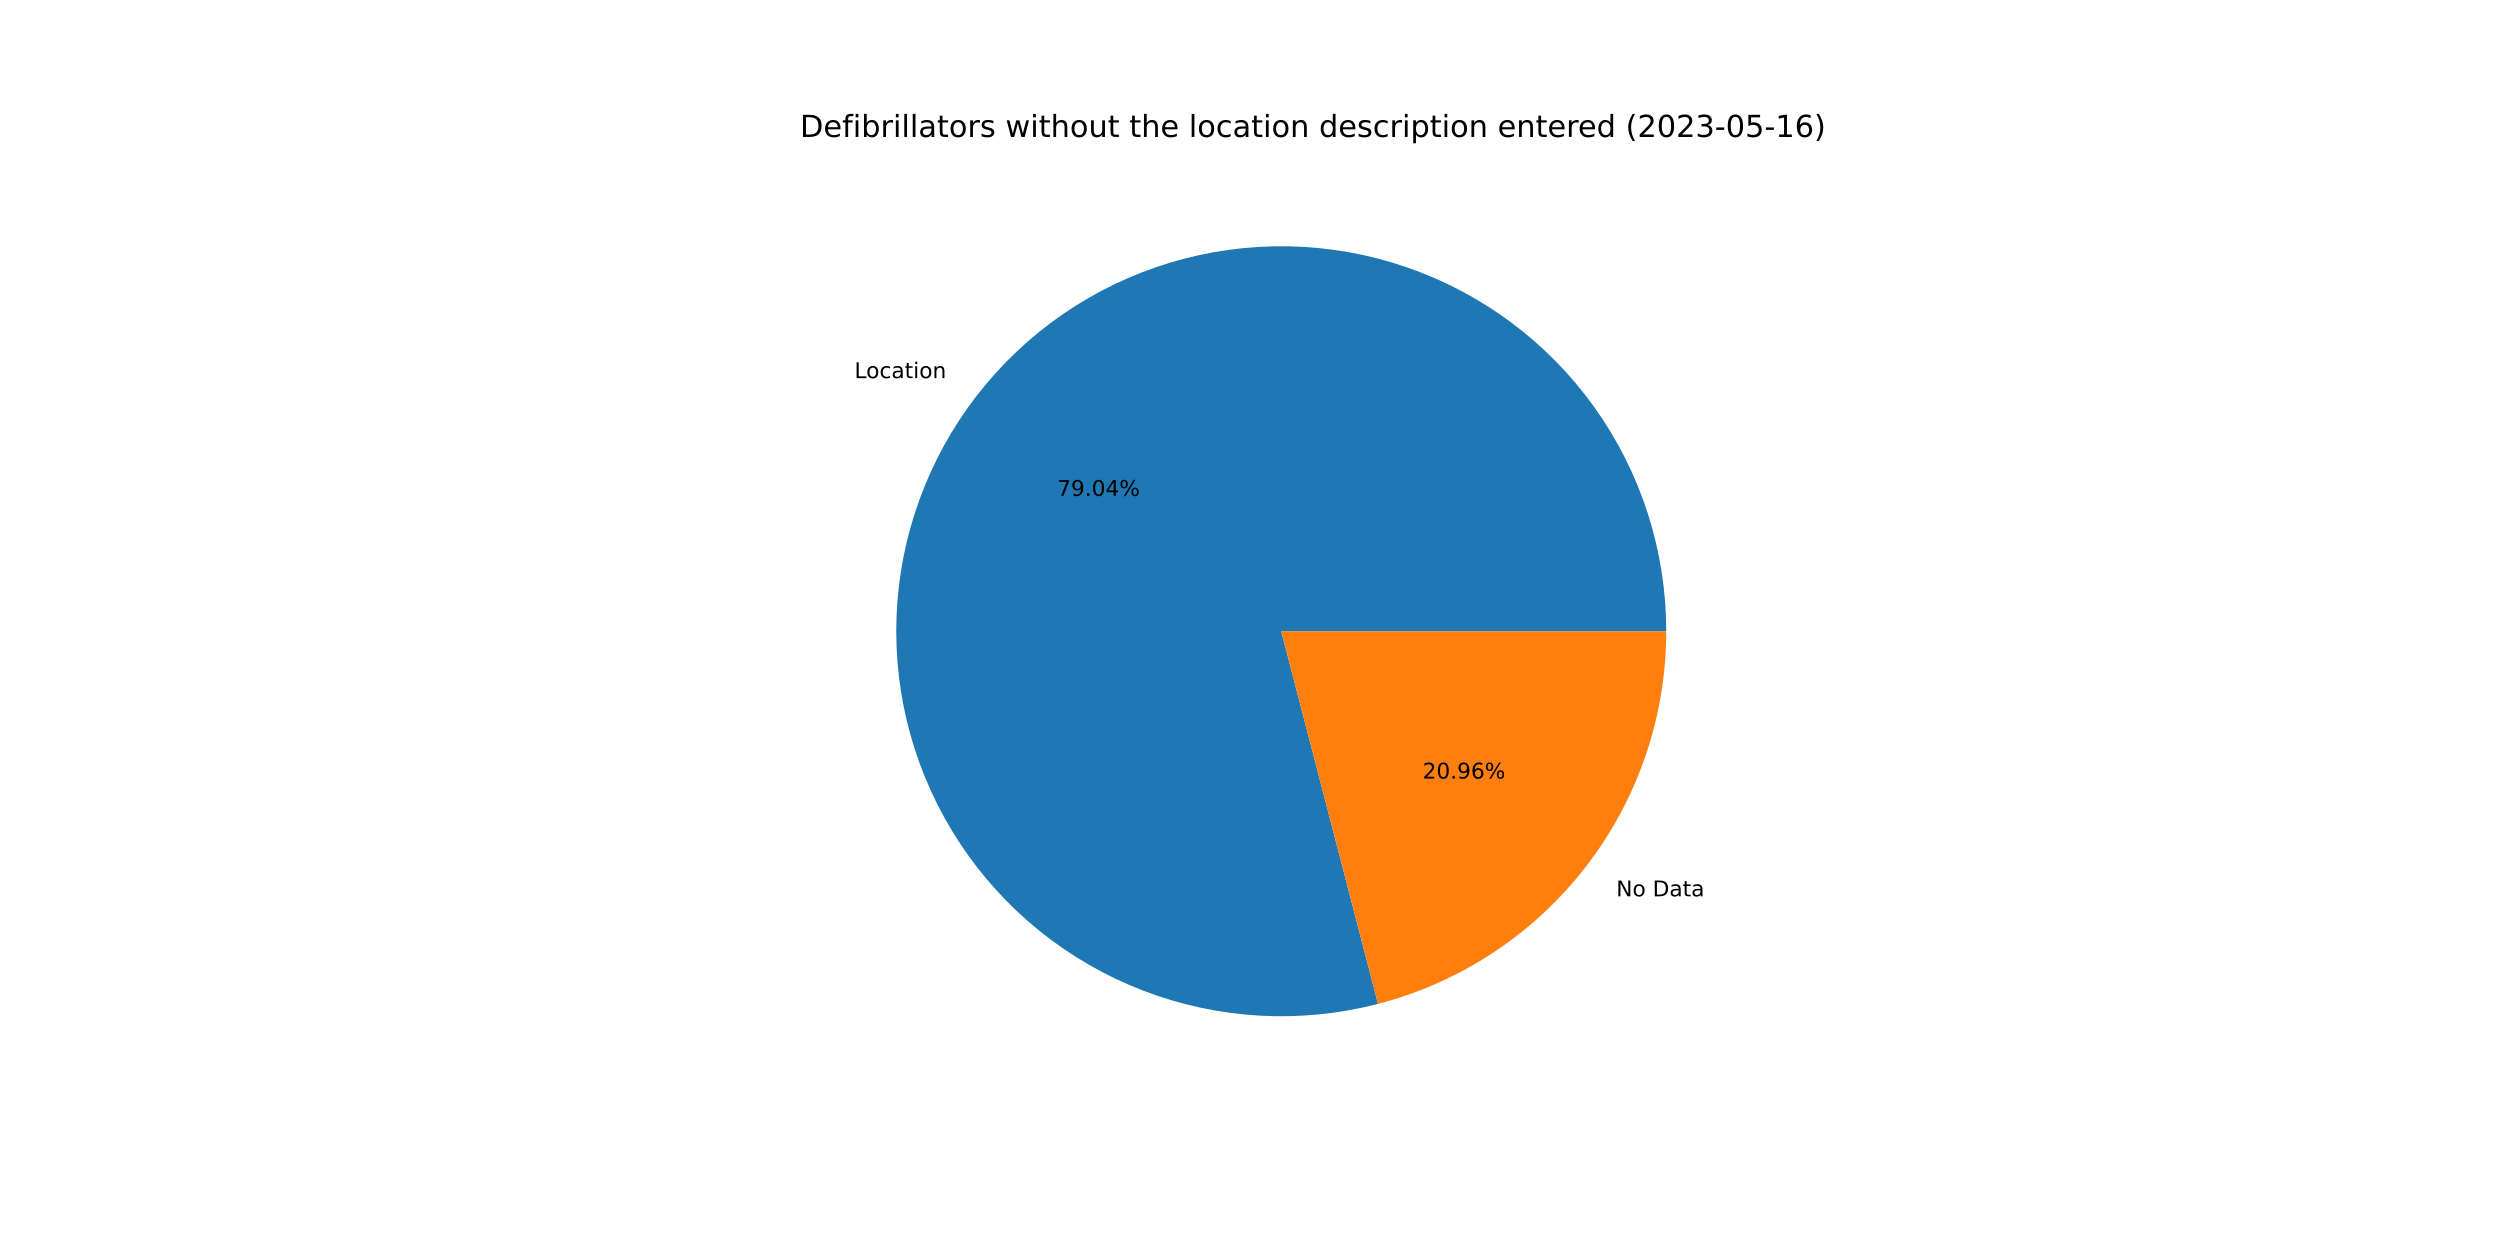
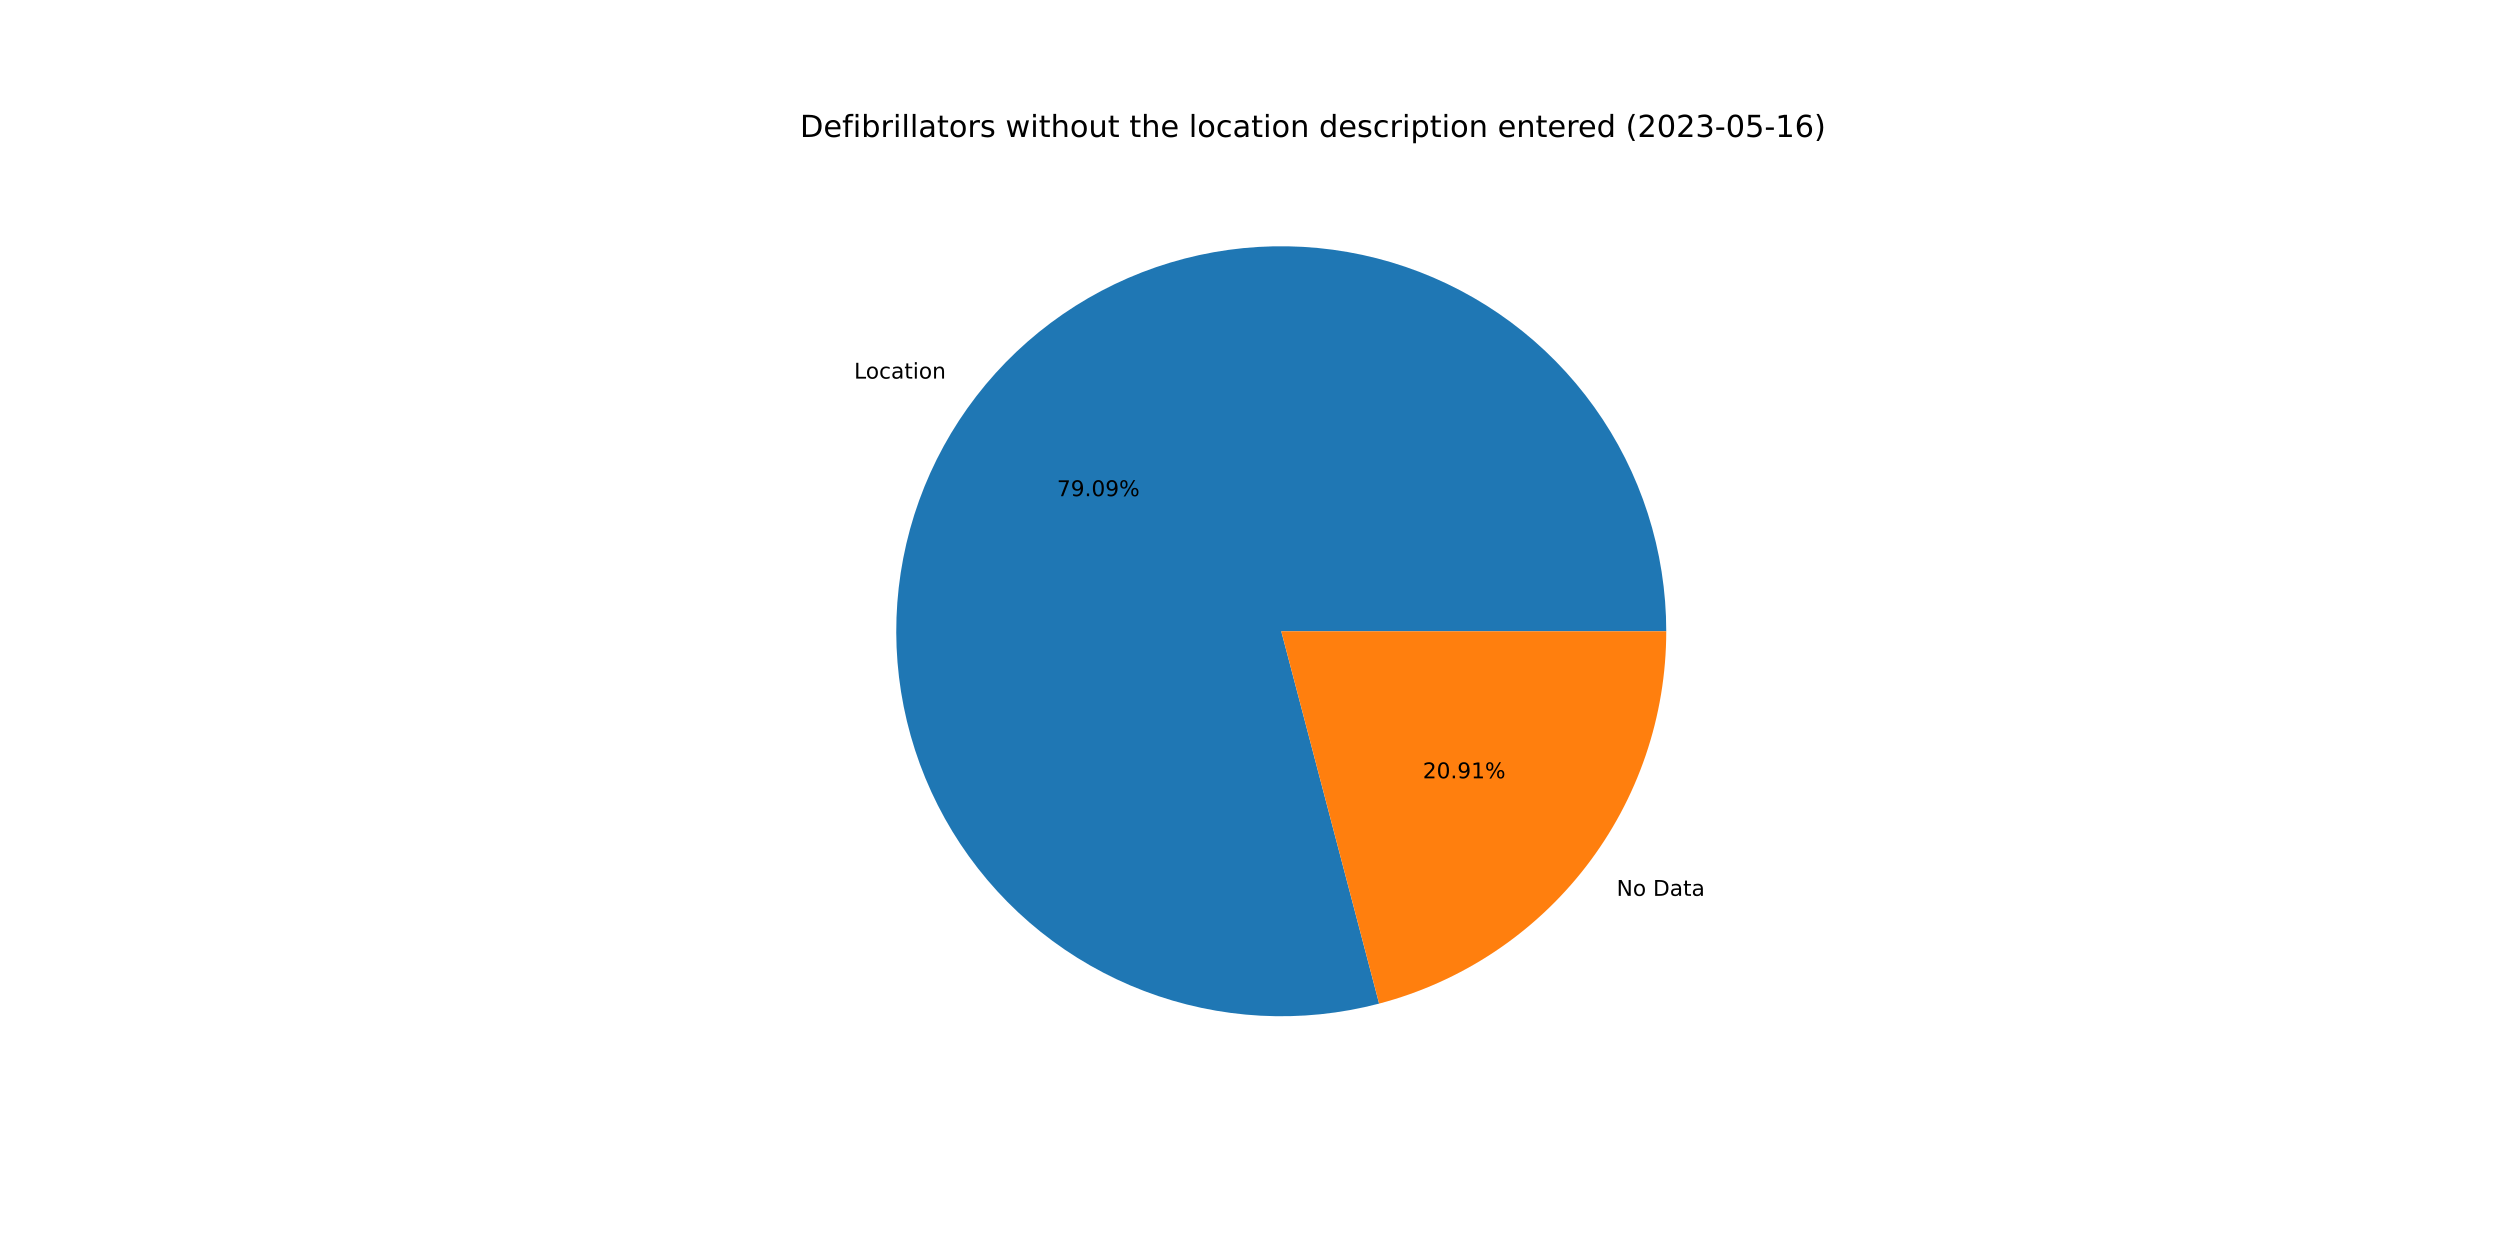
<svg xmlns="http://www.w3.org/2000/svg" xmlns:xlink="http://www.w3.org/1999/xlink" width="1152pt" height="576pt" viewBox="0 0 1152 576" version="1.1">
  <defs>
    <style type="text/css">*{stroke-linejoin: round; stroke-linecap: butt}</style>
  </defs>
  <g id="figure_1">
    <g id="patch_1">
      <path d="M 0 576  L 1152 576  L 1152 0  L 0 0  z " style="fill: #ffffff" />
    </g>
    <g id="axes_1">
      <g id="patch_2">
-         <path d="M 767.808 290.88  C 767.808 272.487 764.948 254.205 759.33 236.691  C 753.711 219.177 745.404 202.643 734.704 187.682  C 724.005 172.721 711.044 159.515 696.287 148.537  C 681.529 137.559 665.153 128.942 647.748 122.997  C 630.342 117.051 612.117 113.848 593.728 113.503  C 575.338 113.158 557.006 115.675 539.389 120.964  C 521.773 126.252 505.086 134.249 489.927 144.665  C 474.768 155.082 461.321 167.793 450.068 182.342  C 438.815 196.891 429.893 213.102 423.622 230.393  C 417.351 247.684 413.807 265.846 413.117 284.226  C 412.427 302.606 414.6 320.982 419.557 338.694  C 424.514 356.407 432.196 373.241 442.326 388.593  C 452.457 403.945 464.914 417.628 479.249 429.152  C 493.585 440.675 509.625 449.9 526.796 456.494  C 543.966 463.089 562.058 466.973 580.422 468.007  C 598.786 469.042 617.199 467.214 635.002 462.59  L 590.4 290.88  L 767.808 290.88  z " style="fill: #1f77b4" />
+         <path d="M 767.808 290.88  C 767.808 272.476 764.944 254.184 759.32 236.661  C 753.695 219.138 745.378 202.596 734.667 187.63  C 723.956 172.664 710.982 159.456 696.21 148.479  C 681.437 137.503 665.047 128.892 647.627 122.955  C 630.207 117.019 611.969 113.829 593.568 113.5  C 575.167 113.172 556.826 115.708 539.206 121.019  C 521.585 126.33 504.897 134.35 489.742 144.792  C 474.588 155.234 461.15 167.971 449.911 182.545  C 438.673 197.119 429.77 213.353 423.524 230.664  C 417.277 247.975 413.762 266.154 413.105 284.546  C 412.448 302.938 414.657 321.32 419.652 339.033  C 424.647 356.746 432.369 373.574 442.538 388.913  C 452.708 404.252 465.203 417.915 479.573 429.412  C 493.944 440.909 510.017 450.1 527.214 456.654  C 544.411 463.209 562.524 467.048 580.901 468.034  C 599.278 469.019 617.698 467.139 635.497 462.461  L 590.4 290.88  L 767.808 290.88  z " style="fill: #1f77b4" />
      </g>
      <g id="patch_3">
-         <path d="M 635.002 462.59  C 673.019 452.715 706.701 430.488 730.732 399.418  C 754.763 368.348 767.808 330.159 767.808 290.88  L 590.4 290.88  L 635.002 462.59  z " style="fill: #ff7f0e" />
+         <path d="M 635.497 462.461  C 673.401 452.498 706.956 430.251 730.889 399.215  C 754.821 368.18 767.808 330.072 767.808 290.88  L 590.4 290.88  L 635.497 462.461  z " style="fill: #ff7f0e" />
      </g>
      <g id="matplotlib.axis_1" />
      <g id="matplotlib.axis_2" />
      <g id="text_1">
-         <g transform="translate(393.7377 174.2478)scale(0.1 -0.1)">
+         <g transform="translate(393.5656 174.4706)scale(0.1 -0.1)">
          <defs>
            <path id="DejaVuSans-4c" d="M 628 4666  L 1259 4666  L 1259 531  L 3531 531  L 3531 0  L 628 0  L 628 4666  z " transform="scale(0.015625)" />
            <path id="DejaVuSans-6f" d="M 1959 3097  Q 1497 3097 1228 2736  Q 959 2375 959 1747  Q 959 1119 1226 758  Q 1494 397 1959 397  Q 2419 397 2687 759  Q 2956 1122 2956 1747  Q 2956 2369 2687 2733  Q 2419 3097 1959 3097  z M 1959 3584  Q 2709 3584 3137 3096  Q 3566 2609 3566 1747  Q 3566 888 3137 398  Q 2709 -91 1959 -91  Q 1206 -91 779 398  Q 353 888 353 1747  Q 353 2609 779 3096  Q 1206 3584 1959 3584  z " transform="scale(0.015625)" />
            <path id="DejaVuSans-63" d="M 3122 3366  L 3122 2828  Q 2878 2963 2633 3030  Q 2388 3097 2138 3097  Q 1578 3097 1268 2742  Q 959 2388 959 1747  Q 959 1106 1268 751  Q 1578 397 2138 397  Q 2388 397 2633 464  Q 2878 531 3122 666  L 3122 134  Q 2881 22 2623 -34  Q 2366 -91 2075 -91  Q 1284 -91 818 406  Q 353 903 353 1747  Q 353 2603 823 3093  Q 1294 3584 2113 3584  Q 2378 3584 2631 3529  Q 2884 3475 3122 3366  z " transform="scale(0.015625)" />
            <path id="DejaVuSans-61" d="M 2194 1759  Q 1497 1759 1228 1600  Q 959 1441 959 1056  Q 959 750 1161 570  Q 1363 391 1709 391  Q 2188 391 2477 730  Q 2766 1069 2766 1631  L 2766 1759  L 2194 1759  z M 3341 1997  L 3341 0  L 2766 0  L 2766 531  Q 2569 213 2275 61  Q 1981 -91 1556 -91  Q 1019 -91 701 211  Q 384 513 384 1019  Q 384 1609 779 1909  Q 1175 2209 1959 2209  L 2766 2209  L 2766 2266  Q 2766 2663 2505 2880  Q 2244 3097 1772 3097  Q 1472 3097 1187 3025  Q 903 2953 641 2809  L 641 3341  Q 956 3463 1253 3523  Q 1550 3584 1831 3584  Q 2591 3584 2966 3190  Q 3341 2797 3341 1997  z " transform="scale(0.015625)" />
            <path id="DejaVuSans-74" d="M 1172 4494  L 1172 3500  L 2356 3500  L 2356 3053  L 1172 3053  L 1172 1153  Q 1172 725 1289 603  Q 1406 481 1766 481  L 2356 481  L 2356 0  L 1766 0  Q 1100 0 847 248  Q 594 497 594 1153  L 594 3053  L 172 3053  L 172 3500  L 594 3500  L 594 4494  L 1172 4494  z " transform="scale(0.015625)" />
            <path id="DejaVuSans-69" d="M 603 3500  L 1178 3500  L 1178 0  L 603 0  L 603 3500  z M 603 4863  L 1178 4863  L 1178 4134  L 603 4134  L 603 4863  z " transform="scale(0.015625)" />
            <path id="DejaVuSans-6e" d="M 3513 2113  L 3513 0  L 2938 0  L 2938 2094  Q 2938 2591 2744 2837  Q 2550 3084 2163 3084  Q 1697 3084 1428 2787  Q 1159 2491 1159 1978  L 1159 0  L 581 0  L 581 3500  L 1159 3500  L 1159 2956  Q 1366 3272 1645 3428  Q 1925 3584 2291 3584  Q 2894 3584 3203 3211  Q 3513 2838 3513 2113  z " transform="scale(0.015625)" />
          </defs>
          <use xlink:href="#DejaVuSans-4c" />
          <use xlink:href="#DejaVuSans-6f" x="53.963" />
          <use xlink:href="#DejaVuSans-63" x="115.145" />
          <use xlink:href="#DejaVuSans-61" x="170.125" />
          <use xlink:href="#DejaVuSans-74" x="231.404" />
          <use xlink:href="#DejaVuSans-69" x="270.613" />
          <use xlink:href="#DejaVuSans-6f" x="298.396" />
          <use xlink:href="#DejaVuSans-6e" x="359.578" />
        </g>
      </g>
      <g id="text_2">
-         <g transform="translate(487.1358 228.5167)scale(0.1 -0.1)">
+         <g transform="translate(487.042 228.6382)scale(0.1 -0.1)">
          <defs>
            <path id="DejaVuSans-37" d="M 525 4666  L 3525 4666  L 3525 4397  L 1831 0  L 1172 0  L 2766 4134  L 525 4134  L 525 4666  z " transform="scale(0.015625)" />
            <path id="DejaVuSans-39" d="M 703 97  L 703 672  Q 941 559 1184 500  Q 1428 441 1663 441  Q 2288 441 2617 861  Q 2947 1281 2994 2138  Q 2813 1869 2534 1725  Q 2256 1581 1919 1581  Q 1219 1581 811 2004  Q 403 2428 403 3163  Q 403 3881 828 4315  Q 1253 4750 1959 4750  Q 2769 4750 3195 4129  Q 3622 3509 3622 2328  Q 3622 1225 3098 567  Q 2575 -91 1691 -91  Q 1453 -91 1209 -44  Q 966 3 703 97  z M 1959 2075  Q 2384 2075 2632 2365  Q 2881 2656 2881 3163  Q 2881 3666 2632 3958  Q 2384 4250 1959 4250  Q 1534 4250 1286 3958  Q 1038 3666 1038 3163  Q 1038 2656 1286 2365  Q 1534 2075 1959 2075  z " transform="scale(0.015625)" />
            <path id="DejaVuSans-2e" d="M 684 794  L 1344 794  L 1344 0  L 684 0  L 684 794  z " transform="scale(0.015625)" />
            <path id="DejaVuSans-30" d="M 2034 4250  Q 1547 4250 1301 3770  Q 1056 3291 1056 2328  Q 1056 1369 1301 889  Q 1547 409 2034 409  Q 2525 409 2770 889  Q 3016 1369 3016 2328  Q 3016 3291 2770 3770  Q 2525 4250 2034 4250  z M 2034 4750  Q 2819 4750 3233 4129  Q 3647 3509 3647 2328  Q 3647 1150 3233 529  Q 2819 -91 2034 -91  Q 1250 -91 836 529  Q 422 1150 422 2328  Q 422 3509 836 4129  Q 1250 4750 2034 4750  z " transform="scale(0.015625)" />
-             <path id="DejaVuSans-34" d="M 2419 4116  L 825 1625  L 2419 1625  L 2419 4116  z M 2253 4666  L 3047 4666  L 3047 1625  L 3713 1625  L 3713 1100  L 3047 1100  L 3047 0  L 2419 0  L 2419 1100  L 313 1100  L 313 1709  L 2253 4666  z " transform="scale(0.015625)" />
            <path id="DejaVuSans-25" d="M 4653 2053  Q 4381 2053 4226 1822  Q 4072 1591 4072 1178  Q 4072 772 4226 539  Q 4381 306 4653 306  Q 4919 306 5073 539  Q 5228 772 5228 1178  Q 5228 1588 5073 1820  Q 4919 2053 4653 2053  z M 4653 2450  Q 5147 2450 5437 2106  Q 5728 1763 5728 1178  Q 5728 594 5436 251  Q 5144 -91 4653 -91  Q 4153 -91 3862 251  Q 3572 594 3572 1178  Q 3572 1766 3864 2108  Q 4156 2450 4653 2450  z M 1428 4353  Q 1159 4353 1004 4120  Q 850 3888 850 3481  Q 850 3069 1003 2837  Q 1156 2606 1428 2606  Q 1700 2606 1854 2837  Q 2009 3069 2009 3481  Q 2009 3884 1853 4118  Q 1697 4353 1428 4353  z M 4250 4750  L 4750 4750  L 1831 -91  L 1331 -91  L 4250 4750  z M 1428 4750  Q 1922 4750 2215 4408  Q 2509 4066 2509 3481  Q 2509 2891 2217 2550  Q 1925 2209 1428 2209  Q 931 2209 642 2551  Q 353 2894 353 3481  Q 353 4063 643 4406  Q 934 4750 1428 4750  z " transform="scale(0.015625)" />
          </defs>
          <use xlink:href="#DejaVuSans-37" />
          <use xlink:href="#DejaVuSans-39" x="63.623" />
          <use xlink:href="#DejaVuSans-2e" x="127.246" />
          <use xlink:href="#DejaVuSans-30" x="159.033" />
-           <use xlink:href="#DejaVuSans-34" x="222.656" />
+           <use xlink:href="#DejaVuSans-39" x="222.656" />
          <use xlink:href="#DejaVuSans-25" x="286.279" />
        </g>
      </g>
      <g id="text_3">
-         <g transform="translate(744.7655 413.031)scale(0.1 -0.1)">
+         <g transform="translate(744.9375 412.8082)scale(0.1 -0.1)">
          <defs>
            <path id="DejaVuSans-4e" d="M 628 4666  L 1478 4666  L 3547 763  L 3547 4666  L 4159 4666  L 4159 0  L 3309 0  L 1241 3903  L 1241 0  L 628 0  L 628 4666  z " transform="scale(0.015625)" />
            <path id="DejaVuSans-20" transform="scale(0.015625)" />
            <path id="DejaVuSans-44" d="M 1259 4147  L 1259 519  L 2022 519  Q 2988 519 3436 956  Q 3884 1394 3884 2338  Q 3884 3275 3436 3711  Q 2988 4147 2022 4147  L 1259 4147  z M 628 4666  L 1925 4666  Q 3281 4666 3915 4102  Q 4550 3538 4550 2338  Q 4550 1131 3912 565  Q 3275 0 1925 0  L 628 0  L 628 4666  z " transform="scale(0.015625)" />
          </defs>
          <use xlink:href="#DejaVuSans-4e" />
          <use xlink:href="#DejaVuSans-6f" x="74.805" />
          <use xlink:href="#DejaVuSans-20" x="135.986" />
          <use xlink:href="#DejaVuSans-44" x="167.773" />
          <use xlink:href="#DejaVuSans-61" x="244.775" />
          <use xlink:href="#DejaVuSans-74" x="306.055" />
          <use xlink:href="#DejaVuSans-61" x="345.264" />
        </g>
      </g>
      <g id="text_4">
-         <g transform="translate(655.5345 358.7621)scale(0.1 -0.1)">
+         <g transform="translate(655.6284 358.6405)scale(0.1 -0.1)">
          <defs>
            <path id="DejaVuSans-32" d="M 1228 531  L 3431 531  L 3431 0  L 469 0  L 469 531  Q 828 903 1448 1529  Q 2069 2156 2228 2338  Q 2531 2678 2651 2914  Q 2772 3150 2772 3378  Q 2772 3750 2511 3984  Q 2250 4219 1831 4219  Q 1534 4219 1204 4116  Q 875 4013 500 3803  L 500 4441  Q 881 4594 1212 4672  Q 1544 4750 1819 4750  Q 2544 4750 2975 4387  Q 3406 4025 3406 3419  Q 3406 3131 3298 2873  Q 3191 2616 2906 2266  Q 2828 2175 2409 1742  Q 1991 1309 1228 531  z " transform="scale(0.015625)" />
-             <path id="DejaVuSans-36" d="M 2113 2584  Q 1688 2584 1439 2293  Q 1191 2003 1191 1497  Q 1191 994 1439 701  Q 1688 409 2113 409  Q 2538 409 2786 701  Q 3034 994 3034 1497  Q 3034 2003 2786 2293  Q 2538 2584 2113 2584  z M 3366 4563  L 3366 3988  Q 3128 4100 2886 4159  Q 2644 4219 2406 4219  Q 1781 4219 1451 3797  Q 1122 3375 1075 2522  Q 1259 2794 1537 2939  Q 1816 3084 2150 3084  Q 2853 3084 3261 2657  Q 3669 2231 3669 1497  Q 3669 778 3244 343  Q 2819 -91 2113 -91  Q 1303 -91 875 529  Q 447 1150 447 2328  Q 447 3434 972 4092  Q 1497 4750 2381 4750  Q 2619 4750 2861 4703  Q 3103 4656 3366 4563  z " transform="scale(0.015625)" />
+             <path id="DejaVuSans-31" d="M 794 531  L 1825 531  L 1825 4091  L 703 3866  L 703 4441  L 1819 4666  L 2450 4666  L 2450 531  L 3481 531  L 3481 0  L 794 0  L 794 531  z " transform="scale(0.015625)" />
          </defs>
          <use xlink:href="#DejaVuSans-32" />
          <use xlink:href="#DejaVuSans-30" x="63.623" />
          <use xlink:href="#DejaVuSans-2e" x="127.246" />
          <use xlink:href="#DejaVuSans-39" x="159.033" />
-           <use xlink:href="#DejaVuSans-36" x="222.656" />
+           <use xlink:href="#DejaVuSans-31" x="222.656" />
          <use xlink:href="#DejaVuSans-25" x="286.279" />
        </g>
      </g>
      <g id="text_5">
        <g transform="translate(368.64 63.12)scale(0.14 -0.14)">
          <defs>
            <path id="DejaVuSans-65" d="M 3597 1894  L 3597 1613  L 953 1613  Q 991 1019 1311 708  Q 1631 397 2203 397  Q 2534 397 2845 478  Q 3156 559 3463 722  L 3463 178  Q 3153 47 2828 -22  Q 2503 -91 2169 -91  Q 1331 -91 842 396  Q 353 884 353 1716  Q 353 2575 817 3079  Q 1281 3584 2069 3584  Q 2775 3584 3186 3129  Q 3597 2675 3597 1894  z M 3022 2063  Q 3016 2534 2758 2815  Q 2500 3097 2075 3097  Q 1594 3097 1305 2825  Q 1016 2553 972 2059  L 3022 2063  z " transform="scale(0.015625)" />
            <path id="DejaVuSans-66" d="M 2375 4863  L 2375 4384  L 1825 4384  Q 1516 4384 1395 4259  Q 1275 4134 1275 3809  L 1275 3500  L 2222 3500  L 2222 3053  L 1275 3053  L 1275 0  L 697 0  L 697 3053  L 147 3053  L 147 3500  L 697 3500  L 697 3744  Q 697 4328 969 4595  Q 1241 4863 1831 4863  L 2375 4863  z " transform="scale(0.015625)" />
            <path id="DejaVuSans-62" d="M 3116 1747  Q 3116 2381 2855 2742  Q 2594 3103 2138 3103  Q 1681 3103 1420 2742  Q 1159 2381 1159 1747  Q 1159 1113 1420 752  Q 1681 391 2138 391  Q 2594 391 2855 752  Q 3116 1113 3116 1747  z M 1159 2969  Q 1341 3281 1617 3432  Q 1894 3584 2278 3584  Q 2916 3584 3314 3078  Q 3713 2572 3713 1747  Q 3713 922 3314 415  Q 2916 -91 2278 -91  Q 1894 -91 1617 61  Q 1341 213 1159 525  L 1159 0  L 581 0  L 581 4863  L 1159 4863  L 1159 2969  z " transform="scale(0.015625)" />
            <path id="DejaVuSans-72" d="M 2631 2963  Q 2534 3019 2420 3045  Q 2306 3072 2169 3072  Q 1681 3072 1420 2755  Q 1159 2438 1159 1844  L 1159 0  L 581 0  L 581 3500  L 1159 3500  L 1159 2956  Q 1341 3275 1631 3429  Q 1922 3584 2338 3584  Q 2397 3584 2469 3576  Q 2541 3569 2628 3553  L 2631 2963  z " transform="scale(0.015625)" />
            <path id="DejaVuSans-6c" d="M 603 4863  L 1178 4863  L 1178 0  L 603 0  L 603 4863  z " transform="scale(0.015625)" />
            <path id="DejaVuSans-73" d="M 2834 3397  L 2834 2853  Q 2591 2978 2328 3040  Q 2066 3103 1784 3103  Q 1356 3103 1142 2972  Q 928 2841 928 2578  Q 928 2378 1081 2264  Q 1234 2150 1697 2047  L 1894 2003  Q 2506 1872 2764 1633  Q 3022 1394 3022 966  Q 3022 478 2636 193  Q 2250 -91 1575 -91  Q 1294 -91 989 -36  Q 684 19 347 128  L 347 722  Q 666 556 975 473  Q 1284 391 1588 391  Q 1994 391 2212 530  Q 2431 669 2431 922  Q 2431 1156 2273 1281  Q 2116 1406 1581 1522  L 1381 1569  Q 847 1681 609 1914  Q 372 2147 372 2553  Q 372 3047 722 3315  Q 1072 3584 1716 3584  Q 2034 3584 2315 3537  Q 2597 3491 2834 3397  z " transform="scale(0.015625)" />
            <path id="DejaVuSans-77" d="M 269 3500  L 844 3500  L 1563 769  L 2278 3500  L 2956 3500  L 3675 769  L 4391 3500  L 4966 3500  L 4050 0  L 3372 0  L 2619 2869  L 1863 0  L 1184 0  L 269 3500  z " transform="scale(0.015625)" />
            <path id="DejaVuSans-68" d="M 3513 2113  L 3513 0  L 2938 0  L 2938 2094  Q 2938 2591 2744 2837  Q 2550 3084 2163 3084  Q 1697 3084 1428 2787  Q 1159 2491 1159 1978  L 1159 0  L 581 0  L 581 4863  L 1159 4863  L 1159 2956  Q 1366 3272 1645 3428  Q 1925 3584 2291 3584  Q 2894 3584 3203 3211  Q 3513 2838 3513 2113  z " transform="scale(0.015625)" />
            <path id="DejaVuSans-75" d="M 544 1381  L 544 3500  L 1119 3500  L 1119 1403  Q 1119 906 1312 657  Q 1506 409 1894 409  Q 2359 409 2629 706  Q 2900 1003 2900 1516  L 2900 3500  L 3475 3500  L 3475 0  L 2900 0  L 2900 538  Q 2691 219 2414 64  Q 2138 -91 1772 -91  Q 1169 -91 856 284  Q 544 659 544 1381  z M 1991 3584  L 1991 3584  z " transform="scale(0.015625)" />
            <path id="DejaVuSans-64" d="M 2906 2969  L 2906 4863  L 3481 4863  L 3481 0  L 2906 0  L 2906 525  Q 2725 213 2448 61  Q 2172 -91 1784 -91  Q 1150 -91 751 415  Q 353 922 353 1747  Q 353 2572 751 3078  Q 1150 3584 1784 3584  Q 2172 3584 2448 3432  Q 2725 3281 2906 2969  z M 947 1747  Q 947 1113 1208 752  Q 1469 391 1925 391  Q 2381 391 2643 752  Q 2906 1113 2906 1747  Q 2906 2381 2643 2742  Q 2381 3103 1925 3103  Q 1469 3103 1208 2742  Q 947 2381 947 1747  z " transform="scale(0.015625)" />
            <path id="DejaVuSans-70" d="M 1159 525  L 1159 -1331  L 581 -1331  L 581 3500  L 1159 3500  L 1159 2969  Q 1341 3281 1617 3432  Q 1894 3584 2278 3584  Q 2916 3584 3314 3078  Q 3713 2572 3713 1747  Q 3713 922 3314 415  Q 2916 -91 2278 -91  Q 1894 -91 1617 61  Q 1341 213 1159 525  z M 3116 1747  Q 3116 2381 2855 2742  Q 2594 3103 2138 3103  Q 1681 3103 1420 2742  Q 1159 2381 1159 1747  Q 1159 1113 1420 752  Q 1681 391 2138 391  Q 2594 391 2855 752  Q 3116 1113 3116 1747  z " transform="scale(0.015625)" />
            <path id="DejaVuSans-28" d="M 1984 4856  Q 1566 4138 1362 3434  Q 1159 2731 1159 2009  Q 1159 1288 1364 580  Q 1569 -128 1984 -844  L 1484 -844  Q 1016 -109 783 600  Q 550 1309 550 2009  Q 550 2706 781 3412  Q 1013 4119 1484 4856  L 1984 4856  z " transform="scale(0.015625)" />
            <path id="DejaVuSans-33" d="M 2597 2516  Q 3050 2419 3304 2112  Q 3559 1806 3559 1356  Q 3559 666 3084 287  Q 2609 -91 1734 -91  Q 1441 -91 1130 -33  Q 819 25 488 141  L 488 750  Q 750 597 1062 519  Q 1375 441 1716 441  Q 2309 441 2620 675  Q 2931 909 2931 1356  Q 2931 1769 2642 2001  Q 2353 2234 1838 2234  L 1294 2234  L 1294 2753  L 1863 2753  Q 2328 2753 2575 2939  Q 2822 3125 2822 3475  Q 2822 3834 2567 4026  Q 2313 4219 1838 4219  Q 1578 4219 1281 4162  Q 984 4106 628 3988  L 628 4550  Q 988 4650 1302 4700  Q 1616 4750 1894 4750  Q 2613 4750 3031 4423  Q 3450 4097 3450 3541  Q 3450 3153 3228 2886  Q 3006 2619 2597 2516  z " transform="scale(0.015625)" />
            <path id="DejaVuSans-2d" d="M 313 2009  L 1997 2009  L 1997 1497  L 313 1497  L 313 2009  z " transform="scale(0.015625)" />
            <path id="DejaVuSans-35" d="M 691 4666  L 3169 4666  L 3169 4134  L 1269 4134  L 1269 2991  Q 1406 3038 1543 3061  Q 1681 3084 1819 3084  Q 2600 3084 3056 2656  Q 3513 2228 3513 1497  Q 3513 744 3044 326  Q 2575 -91 1722 -91  Q 1428 -91 1123 -41  Q 819 9 494 109  L 494 744  Q 775 591 1075 516  Q 1375 441 1709 441  Q 2250 441 2565 725  Q 2881 1009 2881 1497  Q 2881 1984 2565 2268  Q 2250 2553 1709 2553  Q 1456 2553 1204 2497  Q 953 2441 691 2322  L 691 4666  z " transform="scale(0.015625)" />
-             <path id="DejaVuSans-31" d="M 794 531  L 1825 531  L 1825 4091  L 703 3866  L 703 4441  L 1819 4666  L 2450 4666  L 2450 531  L 3481 531  L 3481 0  L 794 0  L 794 531  z " transform="scale(0.015625)" />
+             <path id="DejaVuSans-36" d="M 2113 2584  Q 1688 2584 1439 2293  Q 1191 2003 1191 1497  Q 1191 994 1439 701  Q 1688 409 2113 409  Q 2538 409 2786 701  Q 3034 994 3034 1497  Q 3034 2003 2786 2293  Q 2538 2584 2113 2584  z M 3366 4563  L 3366 3988  Q 3128 4100 2886 4159  Q 2644 4219 2406 4219  Q 1781 4219 1451 3797  Q 1122 3375 1075 2522  Q 1259 2794 1537 2939  Q 1816 3084 2150 3084  Q 2853 3084 3261 2657  Q 3669 2231 3669 1497  Q 3669 778 3244 343  Q 2819 -91 2113 -91  Q 1303 -91 875 529  Q 447 1150 447 2328  Q 447 3434 972 4092  Q 1497 4750 2381 4750  Q 2619 4750 2861 4703  Q 3103 4656 3366 4563  z " transform="scale(0.015625)" />
            <path id="DejaVuSans-29" d="M 513 4856  L 1013 4856  Q 1481 4119 1714 3412  Q 1947 2706 1947 2009  Q 1947 1309 1714 600  Q 1481 -109 1013 -844  L 513 -844  Q 928 -128 1133 580  Q 1338 1288 1338 2009  Q 1338 2731 1133 3434  Q 928 4138 513 4856  z " transform="scale(0.015625)" />
          </defs>
          <use xlink:href="#DejaVuSans-44" />
          <use xlink:href="#DejaVuSans-65" x="77.002" />
          <use xlink:href="#DejaVuSans-66" x="138.525" />
          <use xlink:href="#DejaVuSans-69" x="173.73" />
          <use xlink:href="#DejaVuSans-62" x="201.514" />
          <use xlink:href="#DejaVuSans-72" x="264.99" />
          <use xlink:href="#DejaVuSans-69" x="306.104" />
          <use xlink:href="#DejaVuSans-6c" x="333.887" />
          <use xlink:href="#DejaVuSans-6c" x="361.67" />
          <use xlink:href="#DejaVuSans-61" x="389.453" />
          <use xlink:href="#DejaVuSans-74" x="450.732" />
          <use xlink:href="#DejaVuSans-6f" x="489.941" />
          <use xlink:href="#DejaVuSans-72" x="551.123" />
          <use xlink:href="#DejaVuSans-73" x="592.236" />
          <use xlink:href="#DejaVuSans-20" x="644.336" />
          <use xlink:href="#DejaVuSans-77" x="676.123" />
          <use xlink:href="#DejaVuSans-69" x="757.91" />
          <use xlink:href="#DejaVuSans-74" x="785.693" />
          <use xlink:href="#DejaVuSans-68" x="824.902" />
          <use xlink:href="#DejaVuSans-6f" x="888.281" />
          <use xlink:href="#DejaVuSans-75" x="949.463" />
          <use xlink:href="#DejaVuSans-74" x="1012.842" />
          <use xlink:href="#DejaVuSans-20" x="1052.051" />
          <use xlink:href="#DejaVuSans-74" x="1083.838" />
          <use xlink:href="#DejaVuSans-68" x="1123.047" />
          <use xlink:href="#DejaVuSans-65" x="1186.426" />
          <use xlink:href="#DejaVuSans-20" x="1247.949" />
          <use xlink:href="#DejaVuSans-6c" x="1279.736" />
          <use xlink:href="#DejaVuSans-6f" x="1307.52" />
          <use xlink:href="#DejaVuSans-63" x="1368.701" />
          <use xlink:href="#DejaVuSans-61" x="1423.682" />
          <use xlink:href="#DejaVuSans-74" x="1484.961" />
          <use xlink:href="#DejaVuSans-69" x="1524.17" />
          <use xlink:href="#DejaVuSans-6f" x="1551.953" />
          <use xlink:href="#DejaVuSans-6e" x="1613.135" />
          <use xlink:href="#DejaVuSans-20" x="1676.514" />
          <use xlink:href="#DejaVuSans-64" x="1708.301" />
          <use xlink:href="#DejaVuSans-65" x="1771.777" />
          <use xlink:href="#DejaVuSans-73" x="1833.301" />
          <use xlink:href="#DejaVuSans-63" x="1885.4" />
          <use xlink:href="#DejaVuSans-72" x="1940.381" />
          <use xlink:href="#DejaVuSans-69" x="1981.494" />
          <use xlink:href="#DejaVuSans-70" x="2009.277" />
          <use xlink:href="#DejaVuSans-74" x="2072.754" />
          <use xlink:href="#DejaVuSans-69" x="2111.963" />
          <use xlink:href="#DejaVuSans-6f" x="2139.746" />
          <use xlink:href="#DejaVuSans-6e" x="2200.928" />
          <use xlink:href="#DejaVuSans-20" x="2264.307" />
          <use xlink:href="#DejaVuSans-65" x="2296.094" />
          <use xlink:href="#DejaVuSans-6e" x="2357.617" />
          <use xlink:href="#DejaVuSans-74" x="2420.996" />
          <use xlink:href="#DejaVuSans-65" x="2460.205" />
          <use xlink:href="#DejaVuSans-72" x="2521.729" />
          <use xlink:href="#DejaVuSans-65" x="2560.592" />
          <use xlink:href="#DejaVuSans-64" x="2622.115" />
          <use xlink:href="#DejaVuSans-20" x="2685.592" />
          <use xlink:href="#DejaVuSans-28" x="2717.379" />
          <use xlink:href="#DejaVuSans-32" x="2756.393" />
          <use xlink:href="#DejaVuSans-30" x="2820.016" />
          <use xlink:href="#DejaVuSans-32" x="2883.639" />
          <use xlink:href="#DejaVuSans-33" x="2947.262" />
          <use xlink:href="#DejaVuSans-2d" x="3010.885" />
          <use xlink:href="#DejaVuSans-30" x="3046.969" />
          <use xlink:href="#DejaVuSans-35" x="3110.592" />
          <use xlink:href="#DejaVuSans-2d" x="3174.215" />
          <use xlink:href="#DejaVuSans-31" x="3210.299" />
          <use xlink:href="#DejaVuSans-36" x="3273.922" />
          <use xlink:href="#DejaVuSans-29" x="3337.545" />
        </g>
      </g>
    </g>
  </g>
</svg>
